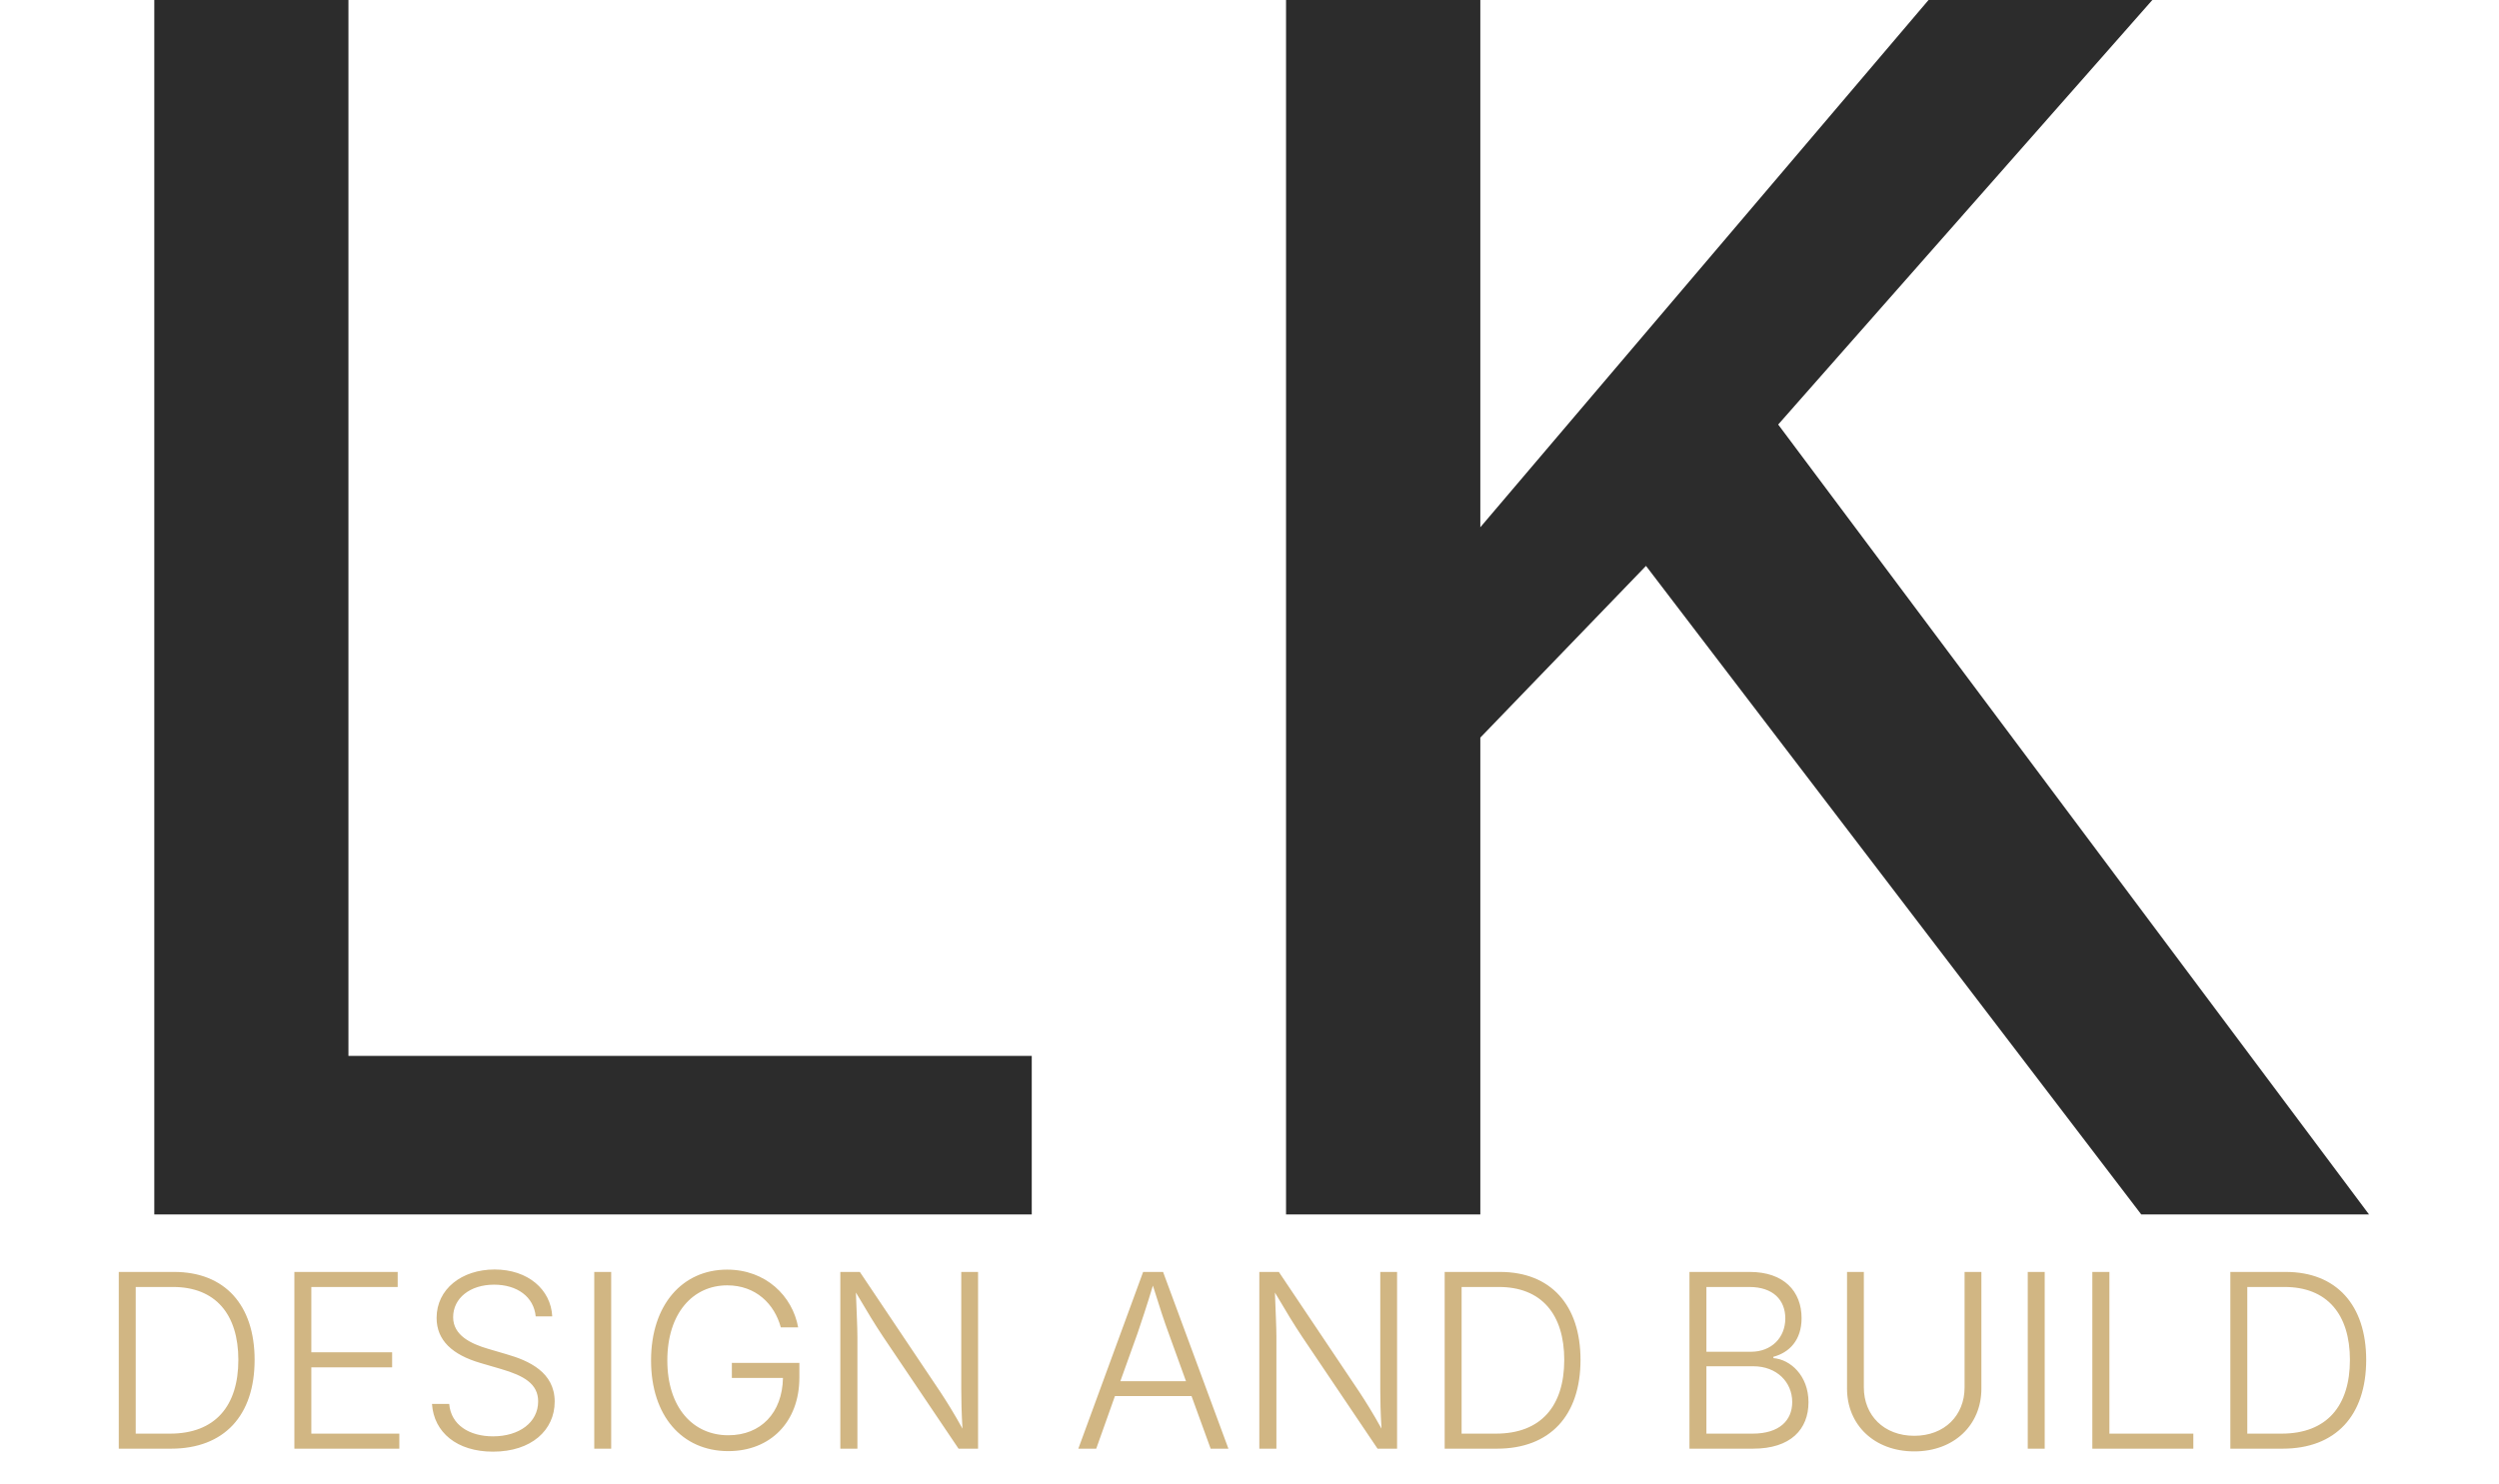
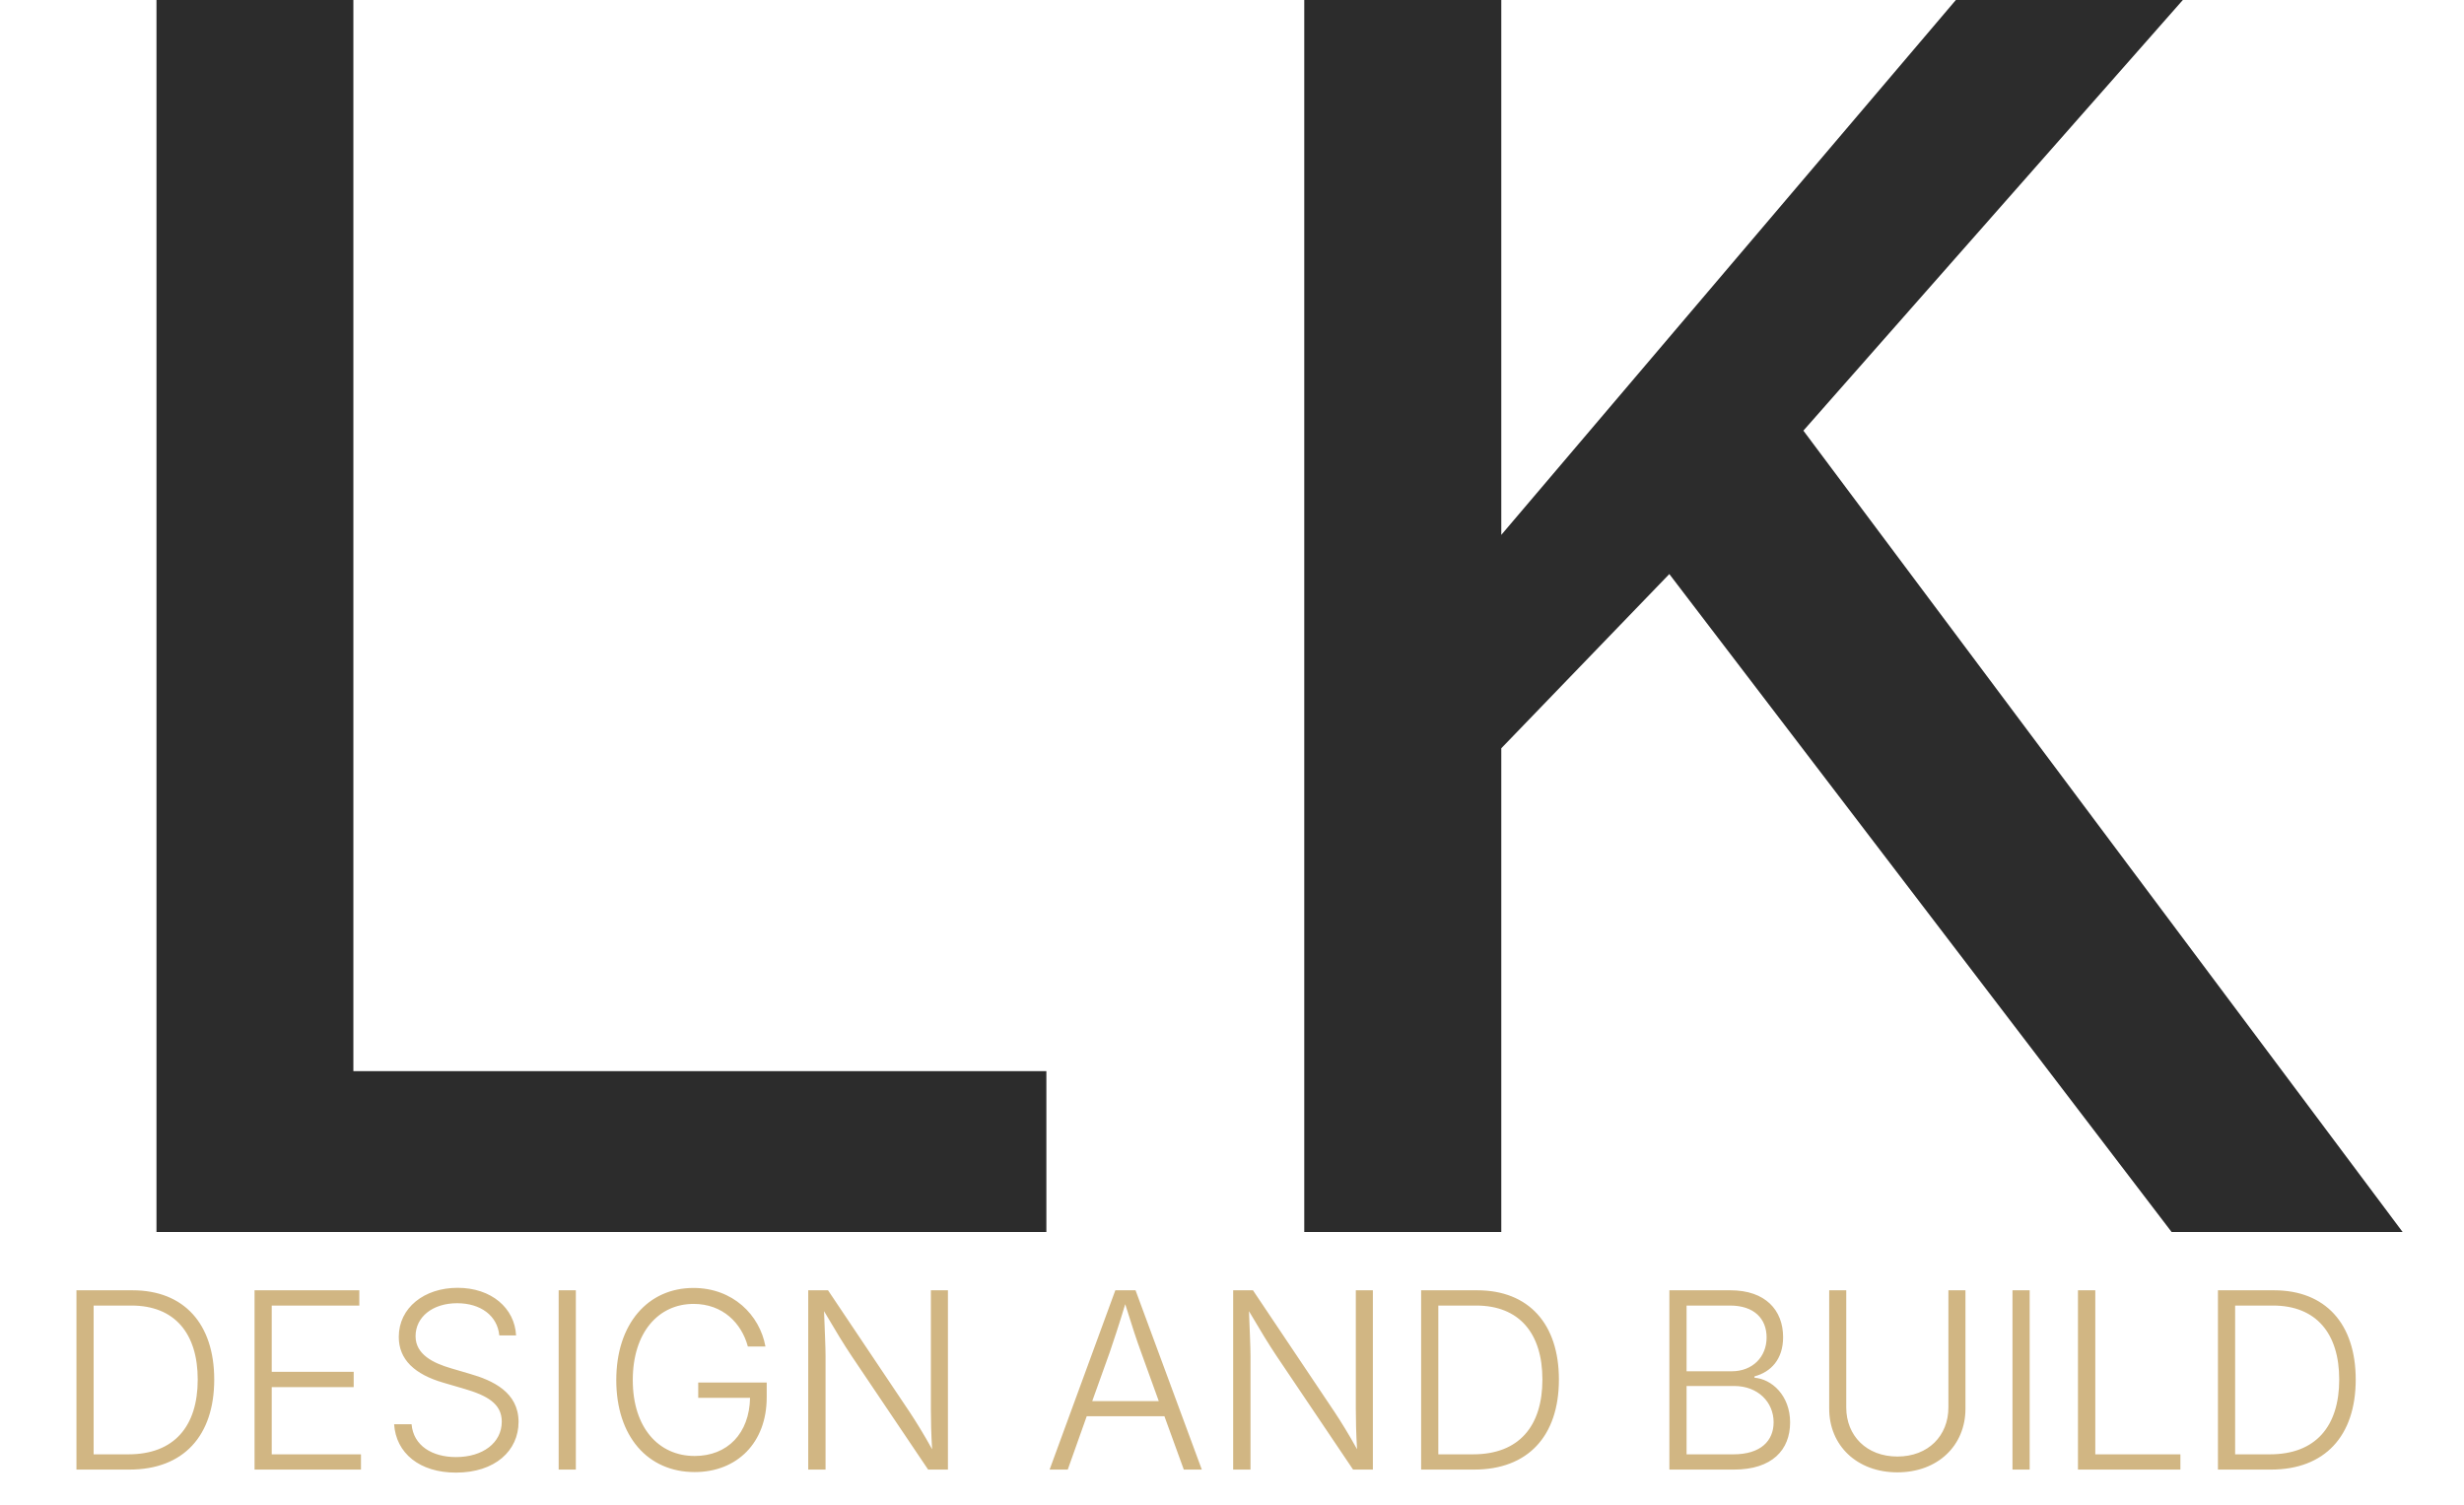
- <svg xmlns="http://www.w3.org/2000/svg" viewBox="210 210 288 171" width="576" height="342">
+ <svg xmlns="http://www.w3.org/2000/svg" viewBox="210 210 280 171" width="560" height="342">
  <text x="200" y="350" font-family="'Courier New', Courier, monospace" font-size="240" font-weight="normal" fill="#2C2C2C" letter-spacing="-0.02em">LK</text>
-   <text x="221" y="377" font-family="'Inter', 'Helvetica Neue', Arial, sans-serif" font-size="28" font-weight="300" fill="#C9A96E" fill-opacity="0.85" letter-spacing="0.1">DESIGN AND BUILD</text>
+   <text x="216" y="377" font-family="'Inter', 'Helvetica Neue', Arial, sans-serif" font-size="28" font-weight="300" fill="#C9A96E" fill-opacity="0.85" letter-spacing="0.1">DESIGN AND BUILD</text>
</svg>
